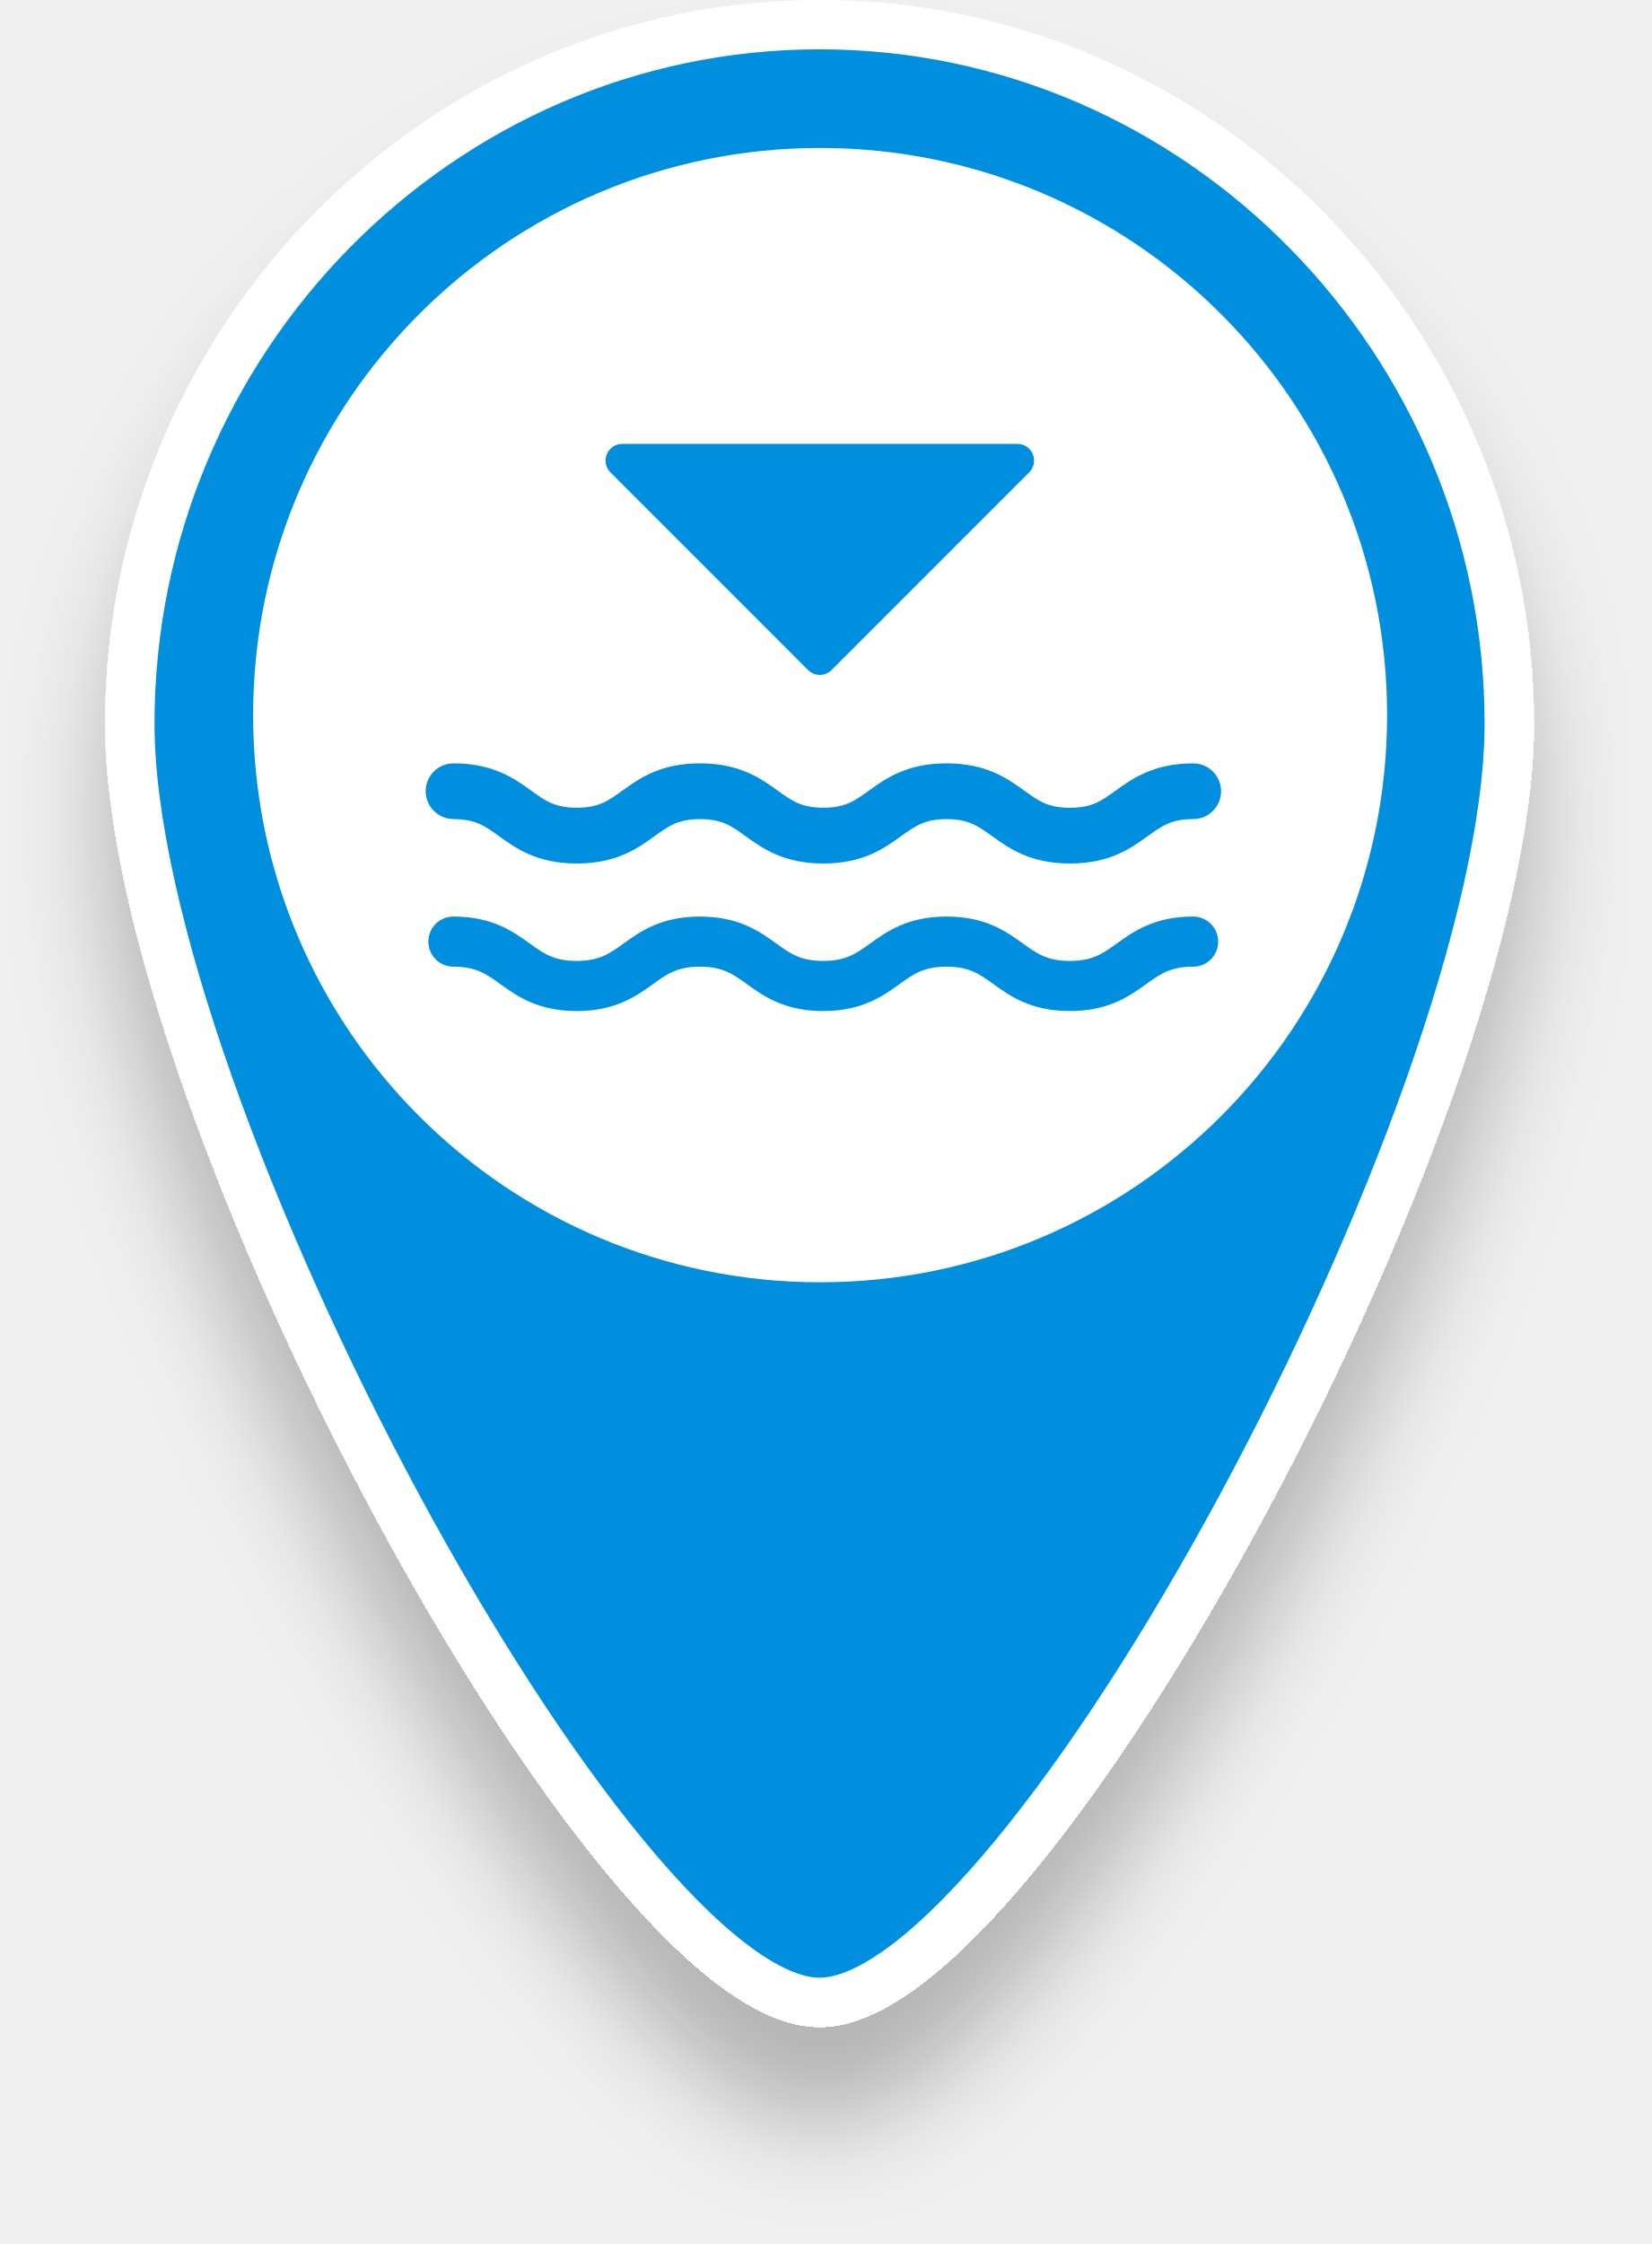
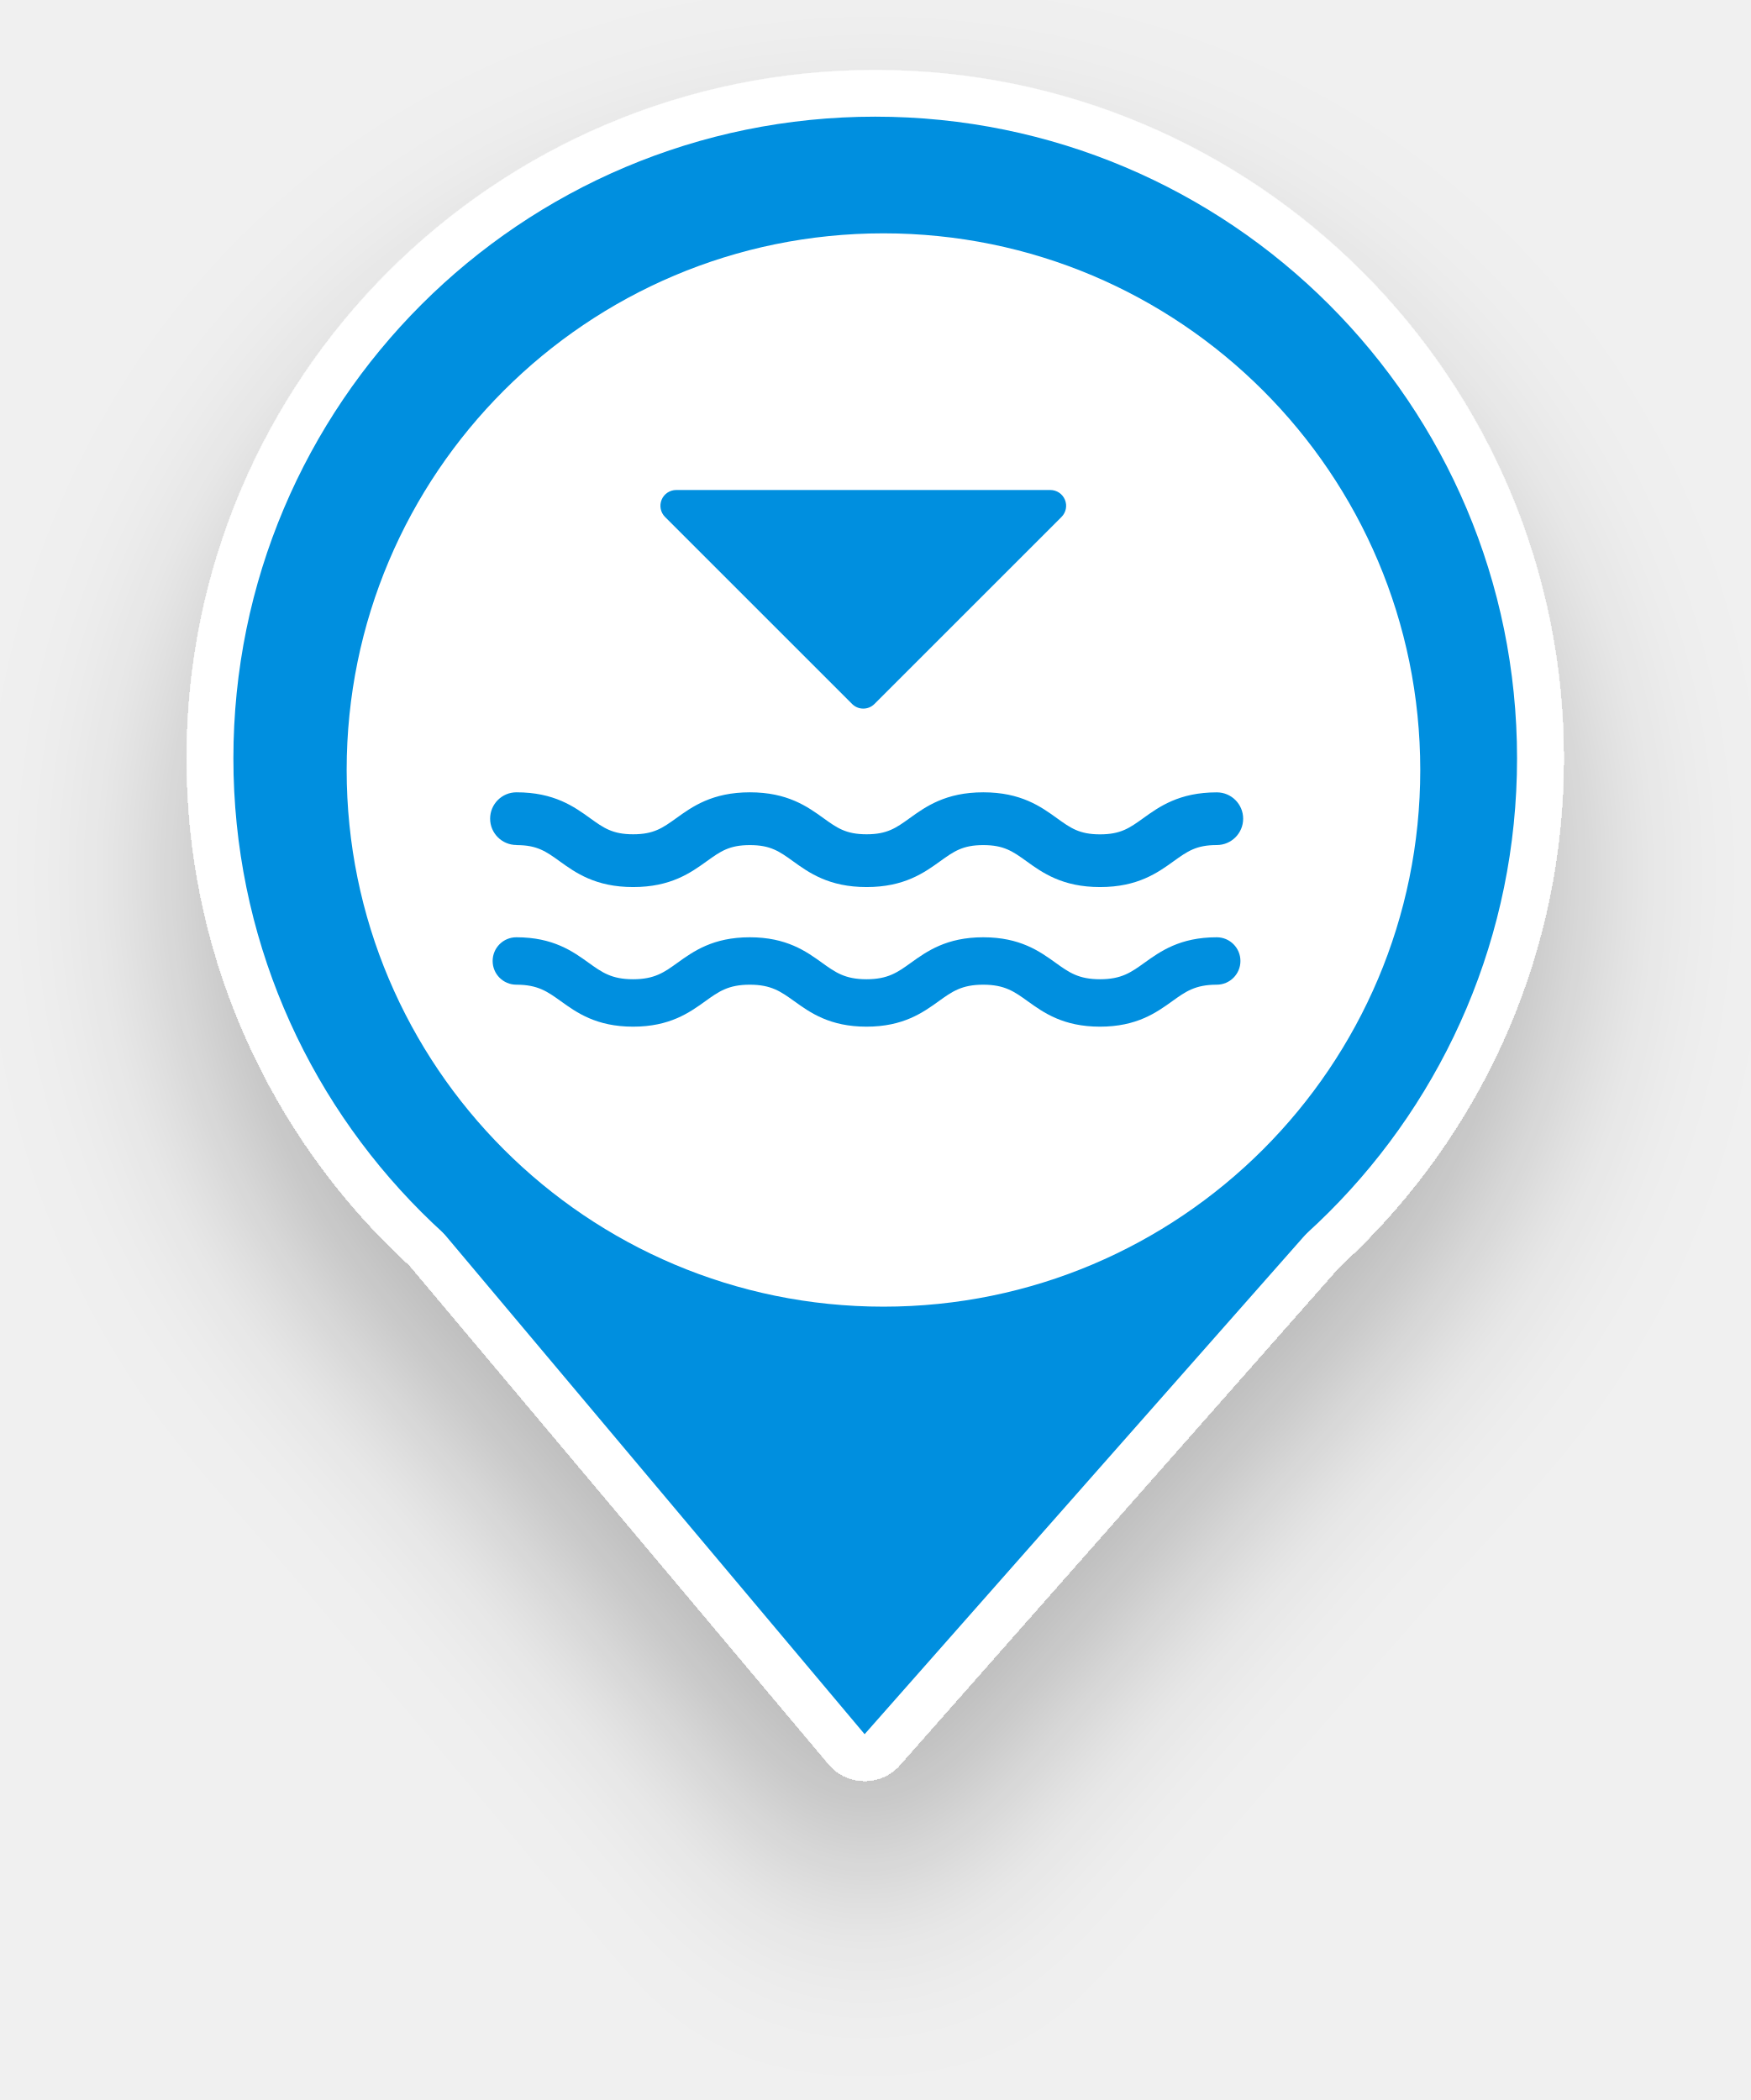
- <svg xmlns="http://www.w3.org/2000/svg" width="67" height="91" viewBox="0 0 67 91" fill="none">
-   <g filter="url(#filter0_d_47_1313)">
-     <path d="M33.244 1C17.789 1 5.267 13.838 5.267 29.345C5.267 44.844 24.891 81.2 33.244 81.2C41.598 81.2 61.221 44.844 61.221 29.345C61.221 13.838 48.691 1 33.244 1Z" fill="#008FDF" />
-     <path d="M33.244 1C17.789 1 5.267 13.838 5.267 29.345C5.267 44.844 24.891 81.2 33.244 81.2C41.598 81.2 61.221 44.844 61.221 29.345C61.221 13.838 48.691 1 33.244 1Z" stroke="white" stroke-width="2" />
+ <svg xmlns="http://www.w3.org/2000/svg" width="75" height="90" viewBox="0 0 75 90" fill="none">
+   <g filter="url(#filter0_d_463_2591)">
+     <path d="M37.046 74.323L18.897 52.721L56.103 52.721L37.046 74.323Z" fill="#008FDF" />
+     <path d="M65 32.5C65 47.688 52.688 60 37.5 60C22.312 60 10 47.688 10 32.5C10 17.312 22.312 5 37.5 5C52.688 5 65 17.312 65 32.5Z" fill="white" />
+     <path d="M37.046 74.323L18.897 52.721L56.103 52.721L37.046 74.323Z" stroke="white" stroke-width="4" stroke-linejoin="round" />
+     <path d="M65 32.5C65 47.688 52.688 60 37.5 60C22.312 60 10 47.688 10 32.5C10 17.312 22.312 5 37.5 5C52.688 5 65 17.312 65 32.5Z" stroke="white" stroke-width="4" stroke-linejoin="round" />
  </g>
-   <path d="M10.268 29C10.268 41.703 20.565 52 33.267 52C45.97 52 56.267 41.703 56.267 29C56.267 16.297 45.97 6 33.267 6C20.565 6 10.268 16.297 10.268 29Z" fill="white" />
-   <g clip-path="url(#clip0_47_1313)">
-     <path d="M32.777 27.17C32.91 27.303 33.082 27.369 33.255 27.369C33.429 27.369 33.603 27.303 33.734 27.17L41.748 19.156C41.943 18.962 42.001 18.671 41.895 18.418C41.791 18.165 41.543 18 41.27 18H25.241C24.968 18 24.72 18.165 24.616 18.418C24.512 18.671 24.568 18.962 24.762 19.156L32.777 27.17ZM48.401 37.169C46.823 37.169 45.984 37.774 45.306 38.259C44.735 38.67 44.322 38.968 43.399 38.968C42.475 38.968 42.062 38.67 41.491 38.259C40.816 37.774 39.974 37.169 38.396 37.169C36.818 37.169 35.978 37.774 35.301 38.259C34.73 38.67 34.316 38.968 33.393 38.968C32.47 38.968 32.057 38.67 31.486 38.259C30.811 37.774 29.968 37.169 28.393 37.169C26.817 37.169 25.975 37.774 25.3 38.259C24.729 38.67 24.316 38.968 23.392 38.968C22.469 38.968 22.056 38.67 21.485 38.259C20.81 37.774 19.968 37.169 18.392 37.169C17.83 37.169 17.376 37.623 17.376 38.185C17.376 38.747 17.83 39.201 18.392 39.201C19.315 39.201 19.726 39.499 20.299 39.91C20.974 40.395 21.816 41 23.392 41C24.968 41 25.81 40.395 26.485 39.91C27.056 39.499 27.469 39.201 28.393 39.201C29.316 39.201 29.727 39.499 30.3 39.91C30.975 40.395 31.817 41 33.393 41C34.969 41 35.811 40.395 36.486 39.91C37.057 39.499 37.47 39.201 38.394 39.201C39.317 39.201 39.73 39.499 40.301 39.91C40.976 40.395 41.818 41 43.396 41C44.974 41 45.814 40.395 46.492 39.91C47.063 39.499 47.476 39.201 48.399 39.201C48.961 39.201 49.415 38.747 49.415 38.185C49.415 37.623 48.961 37.169 48.399 37.169H48.401ZM18.396 33.218C19.281 33.218 19.663 33.491 20.236 33.904C20.925 34.401 21.783 35.017 23.397 35.017C25.011 35.017 25.869 34.401 26.557 33.904C27.133 33.491 27.512 33.218 28.397 33.218C29.282 33.218 29.664 33.491 30.237 33.904C30.926 34.401 31.784 35.017 33.398 35.017C35.012 35.017 35.87 34.401 36.558 33.904C37.134 33.491 37.513 33.218 38.398 33.218C39.283 33.218 39.665 33.491 40.24 33.904C40.929 34.401 41.787 35.017 43.401 35.017C45.015 35.017 45.873 34.401 46.562 33.904C47.137 33.491 47.517 33.216 48.404 33.216C49.027 33.216 49.532 32.71 49.532 32.087C49.532 31.464 49.027 30.958 48.404 30.958C46.789 30.958 45.932 31.575 45.243 32.071C44.667 32.484 44.288 32.758 43.401 32.758C42.514 32.758 42.135 32.484 41.559 32.069C40.87 31.572 40.012 30.956 38.398 30.956C36.784 30.956 35.926 31.572 35.238 32.069C34.662 32.482 34.283 32.755 33.398 32.755C32.513 32.755 32.131 32.482 31.558 32.069C30.869 31.572 30.011 30.956 28.397 30.956C26.783 30.956 25.925 31.572 25.237 32.069C24.661 32.482 24.282 32.755 23.397 32.755C22.512 32.755 22.13 32.482 21.557 32.069C20.868 31.572 20.01 30.956 18.396 30.956C17.773 30.956 17.267 31.462 17.267 32.085C17.267 32.708 17.773 33.214 18.396 33.214V33.218Z" fill="#008FDF" />
+   <path d="M37.046 74.323L18.897 52.721L56.103 52.721L37.046 74.323Z" fill="#008FDF" />
+   <path d="M61.909 32.5C61.909 45.981 50.981 56.909 37.5 56.909C24.019 56.909 13.091 45.981 13.091 32.5C13.091 19.019 24.019 8.091 37.5 8.091C50.981 8.091 61.909 19.019 61.909 32.5Z" fill="#008FDF" stroke="#008FDF" stroke-width="6.182" />
+   <ellipse cx="37.853" cy="33" rx="23" ry="23" fill="white" />
+   <g clip-path="url(#clip0_463_2591)">
+     <path d="M36.509 30.17C36.643 30.303 36.814 30.369 36.988 30.369C37.162 30.369 37.336 30.303 37.467 30.17L45.481 22.156C45.675 21.962 45.734 21.671 45.628 21.418C45.524 21.165 45.276 21 45.002 21H28.974C28.701 21 28.452 21.165 28.348 21.418C28.244 21.671 28.301 21.962 28.495 22.156L36.509 30.17ZM52.134 40.169C50.556 40.169 49.716 40.774 49.039 41.259C48.468 41.67 48.055 41.968 47.131 41.968C46.208 41.968 45.795 41.67 45.224 41.259C44.549 40.774 43.706 40.169 42.129 40.169C40.55 40.169 39.711 40.774 39.033 41.259C38.462 41.67 38.049 41.968 37.126 41.968C36.202 41.968 35.789 41.67 35.218 41.259C34.543 40.774 33.701 40.169 32.125 40.169C30.549 40.169 29.707 40.774 29.032 41.259C28.461 41.67 28.048 41.968 27.125 41.968C26.201 41.968 25.788 41.67 25.217 41.259C24.542 40.774 23.7 40.169 22.124 40.169C21.562 40.169 21.108 40.623 21.108 41.185C21.108 41.747 21.562 42.201 22.124 42.201C23.048 42.201 23.459 42.499 24.032 42.91C24.707 43.395 25.549 44 27.125 44C28.701 44 29.543 43.395 30.218 42.91C30.789 42.499 31.202 42.201 32.125 42.201C33.049 42.201 33.459 42.499 34.033 42.91C34.708 43.395 35.55 44 37.126 44C38.702 44 39.544 43.395 40.219 42.91C40.79 42.499 41.203 42.201 42.126 42.201C43.05 42.201 43.463 42.499 44.034 42.91C44.709 43.395 45.551 44 47.129 44C48.707 44 49.547 43.395 50.224 42.91C50.795 42.499 51.208 42.201 52.132 42.201C52.694 42.201 53.148 41.747 53.148 41.185C53.148 40.623 52.694 40.169 52.132 40.169H52.134ZM22.129 36.218C23.014 36.218 23.395 36.491 23.969 36.904C24.657 37.401 25.515 38.017 27.129 38.017C28.743 38.017 29.601 37.401 30.29 36.904C30.866 36.491 31.245 36.218 32.13 36.218C33.015 36.218 33.396 36.491 33.97 36.904C34.658 37.401 35.516 38.017 37.13 38.017C38.744 38.017 39.602 37.401 40.291 36.904C40.867 36.491 41.246 36.218 42.131 36.218C43.016 36.218 43.397 36.491 43.973 36.904C44.661 37.401 45.519 38.017 47.133 38.017C48.748 38.017 49.605 37.401 50.294 36.904C50.87 36.491 51.249 36.216 52.136 36.216C52.759 36.216 53.265 35.71 53.265 35.087C53.265 34.464 52.759 33.958 52.136 33.958C50.522 33.958 49.664 34.575 48.976 35.071C48.4 35.484 48.021 35.758 47.133 35.758C46.246 35.758 45.867 35.484 45.291 35.069C44.603 34.572 43.745 33.956 42.131 33.956C40.517 33.956 39.659 34.572 38.97 35.069C38.395 35.482 38.015 35.755 37.13 35.755C36.245 35.755 35.864 35.482 35.29 35.069C34.602 34.572 33.744 33.956 32.13 33.956C30.516 33.956 29.658 34.572 28.969 35.069C28.393 35.482 28.014 35.755 27.129 35.755C26.244 35.755 25.863 35.482 25.289 35.069C24.601 34.572 23.743 33.956 22.129 33.956C21.506 33.956 21 34.462 21 35.085C21 35.708 21.506 36.214 22.129 36.214V36.218Z" fill="#008FDF" />
  </g>
  <defs>
-     <filter id="filter0_d_47_1313" x="0.267" y="0" width="65.954" height="90.2" filterUnits="userSpaceOnUse" color-interpolation-filters="sRGB">
+     <filter id="filter0_d_463_2591" x="0" y="0" width="75" height="89.323" filterUnits="userSpaceOnUse" color-interpolation-filters="sRGB">
      <feFlood flood-opacity="0" result="BackgroundImageFix" />
      <feColorMatrix in="SourceAlpha" type="matrix" values="0 0 0 0 0 0 0 0 0 0 0 0 0 0 0 0 0 0 127 0" result="hardAlpha" />
-       <feOffset dy="4" />
-       <feGaussianBlur stdDeviation="2" />
+       <feOffset dy="5" />
+       <feGaussianBlur stdDeviation="4" />
      <feComposite in2="hardAlpha" operator="out" />
      <feColorMatrix type="matrix" values="0 0 0 0 0 0 0 0 0 0 0 0 0 0 0 0 0 0 0.25 0" />
-       <feBlend mode="normal" in2="BackgroundImageFix" result="effect1_dropShadow_47_1313" />
-       <feBlend mode="normal" in="SourceGraphic" in2="effect1_dropShadow_47_1313" result="shape" />
+       <feBlend mode="normal" in2="BackgroundImageFix" result="effect1_dropShadow_463_2591" />
+       <feBlend mode="normal" in="SourceGraphic" in2="effect1_dropShadow_463_2591" result="shape" />
    </filter>
-     <clipPath id="clip0_47_1313">
-       <rect width="32.263" height="23" fill="white" transform="translate(17.2675 18)" />
+     <clipPath id="clip0_463_2591">
+       <rect width="32.263" height="23" fill="white" transform="translate(21 21)" />
    </clipPath>
  </defs>
</svg>
